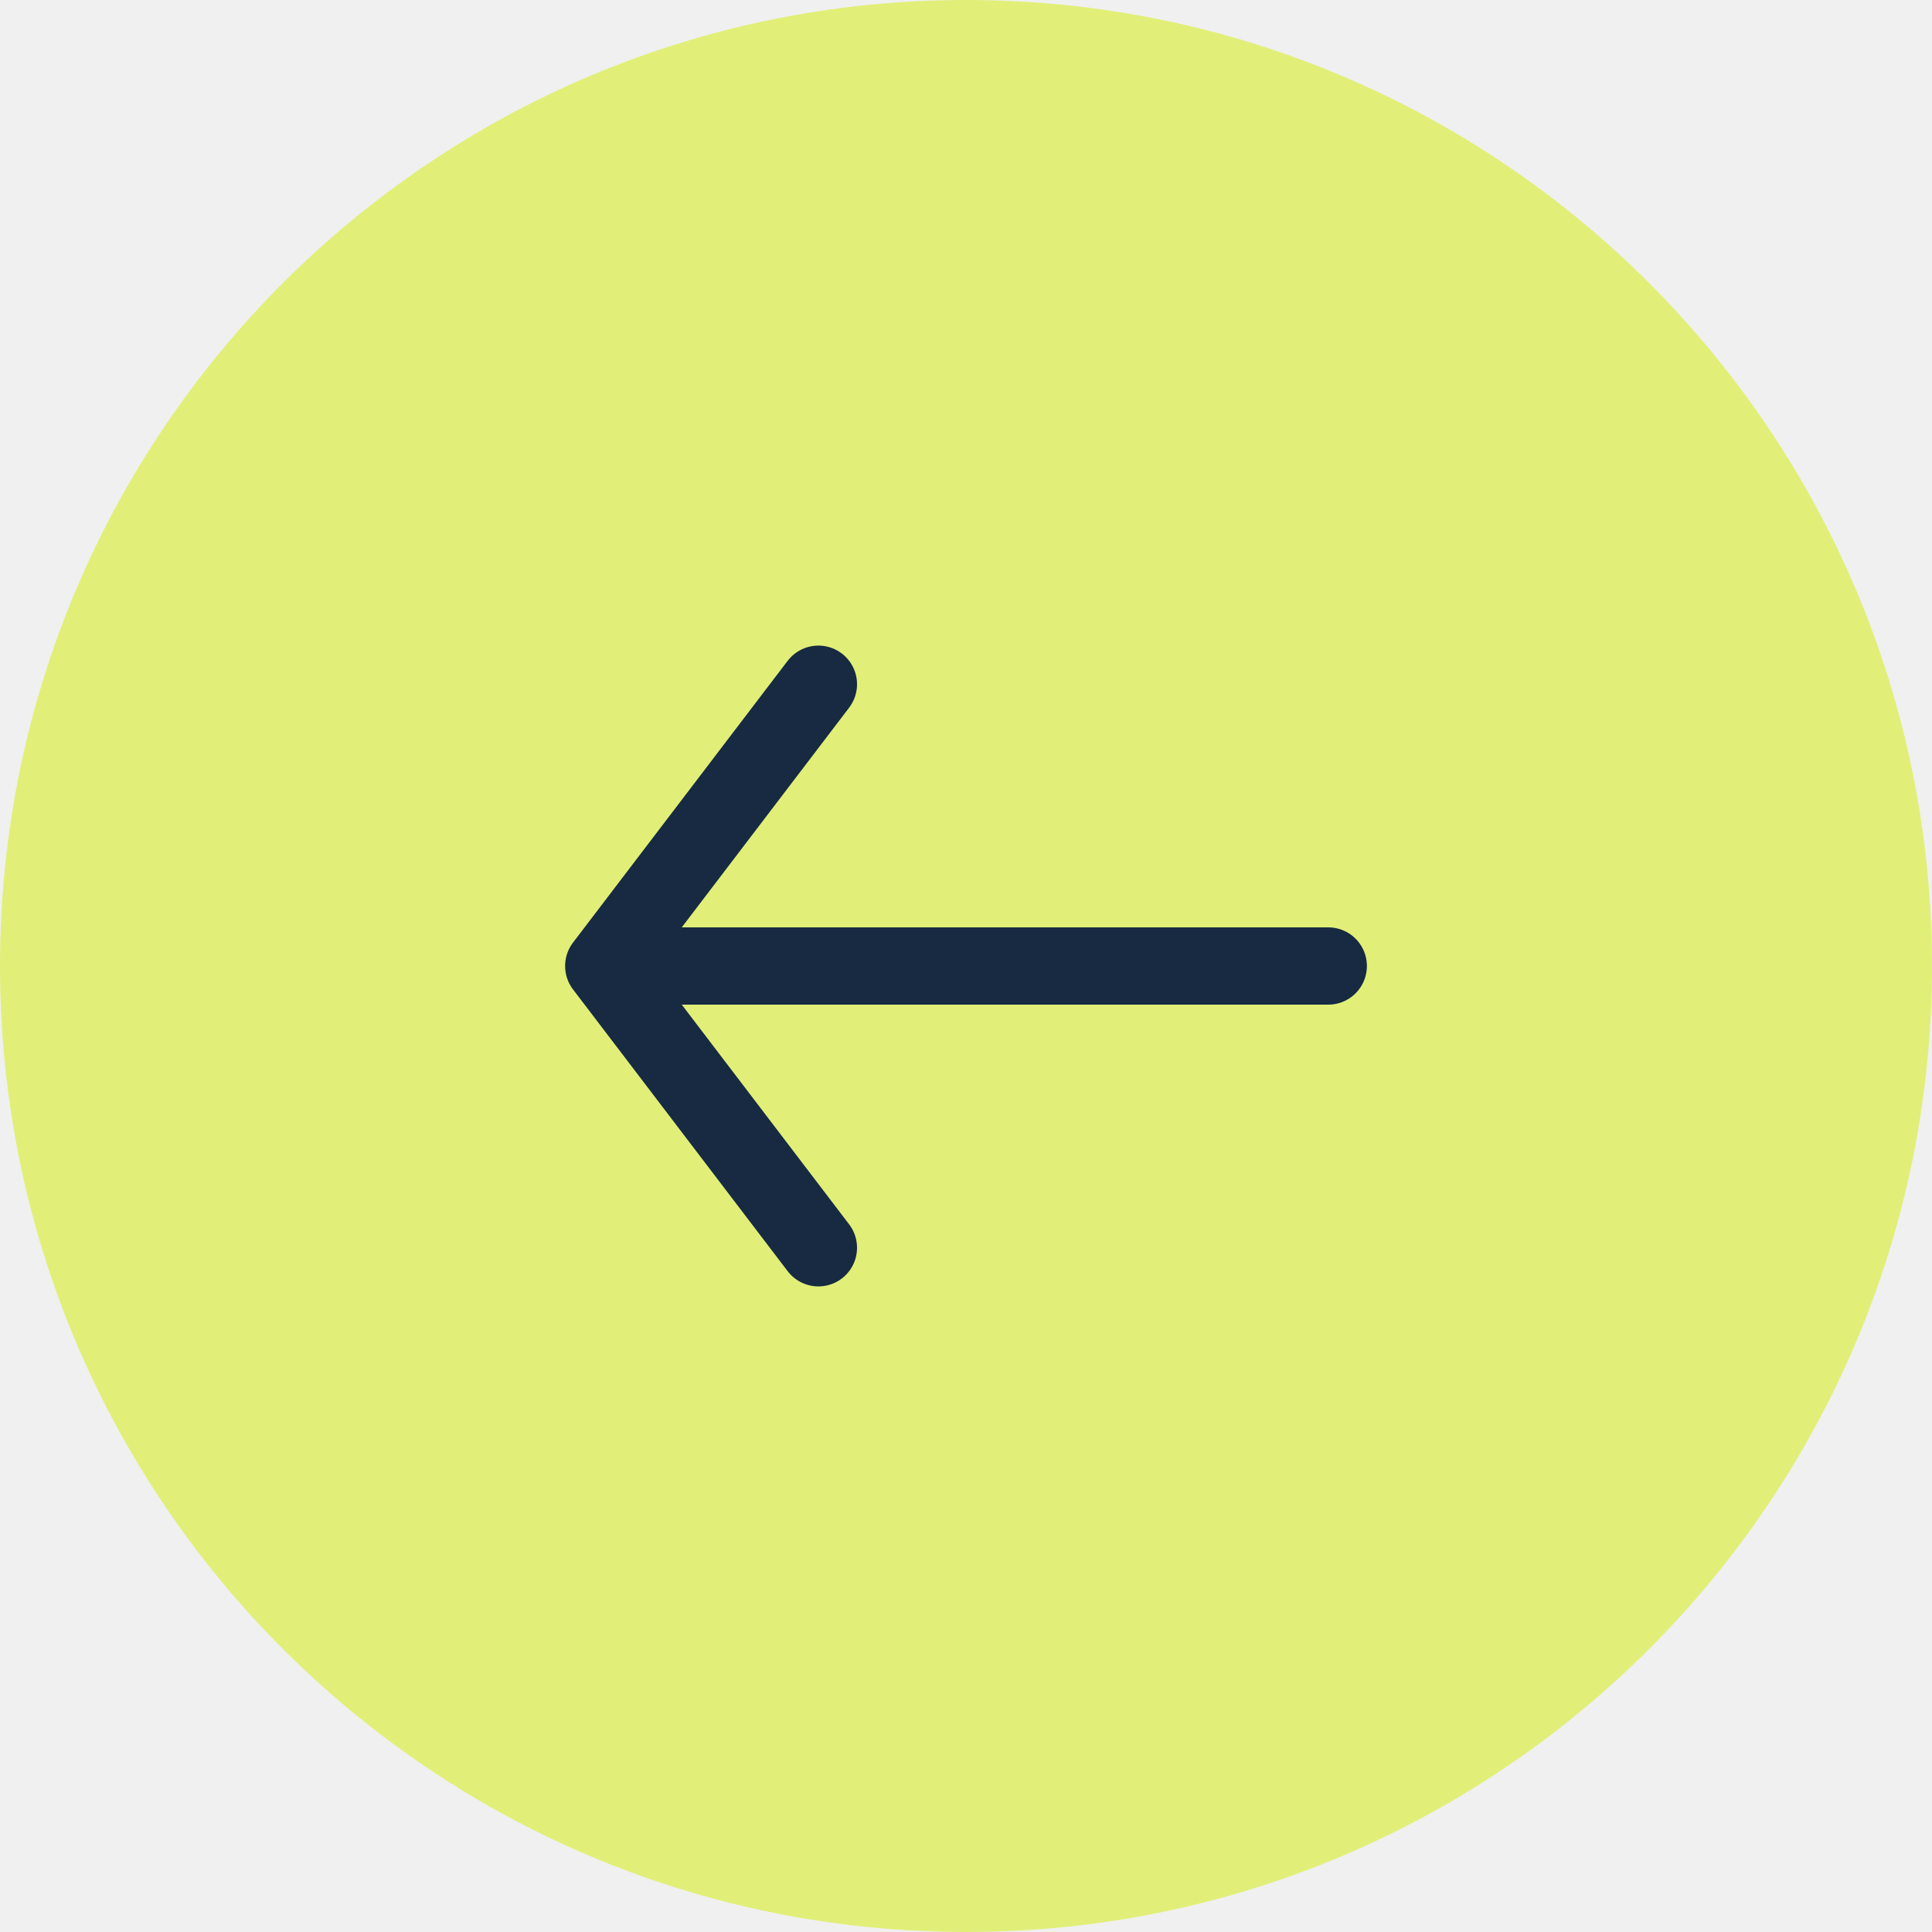
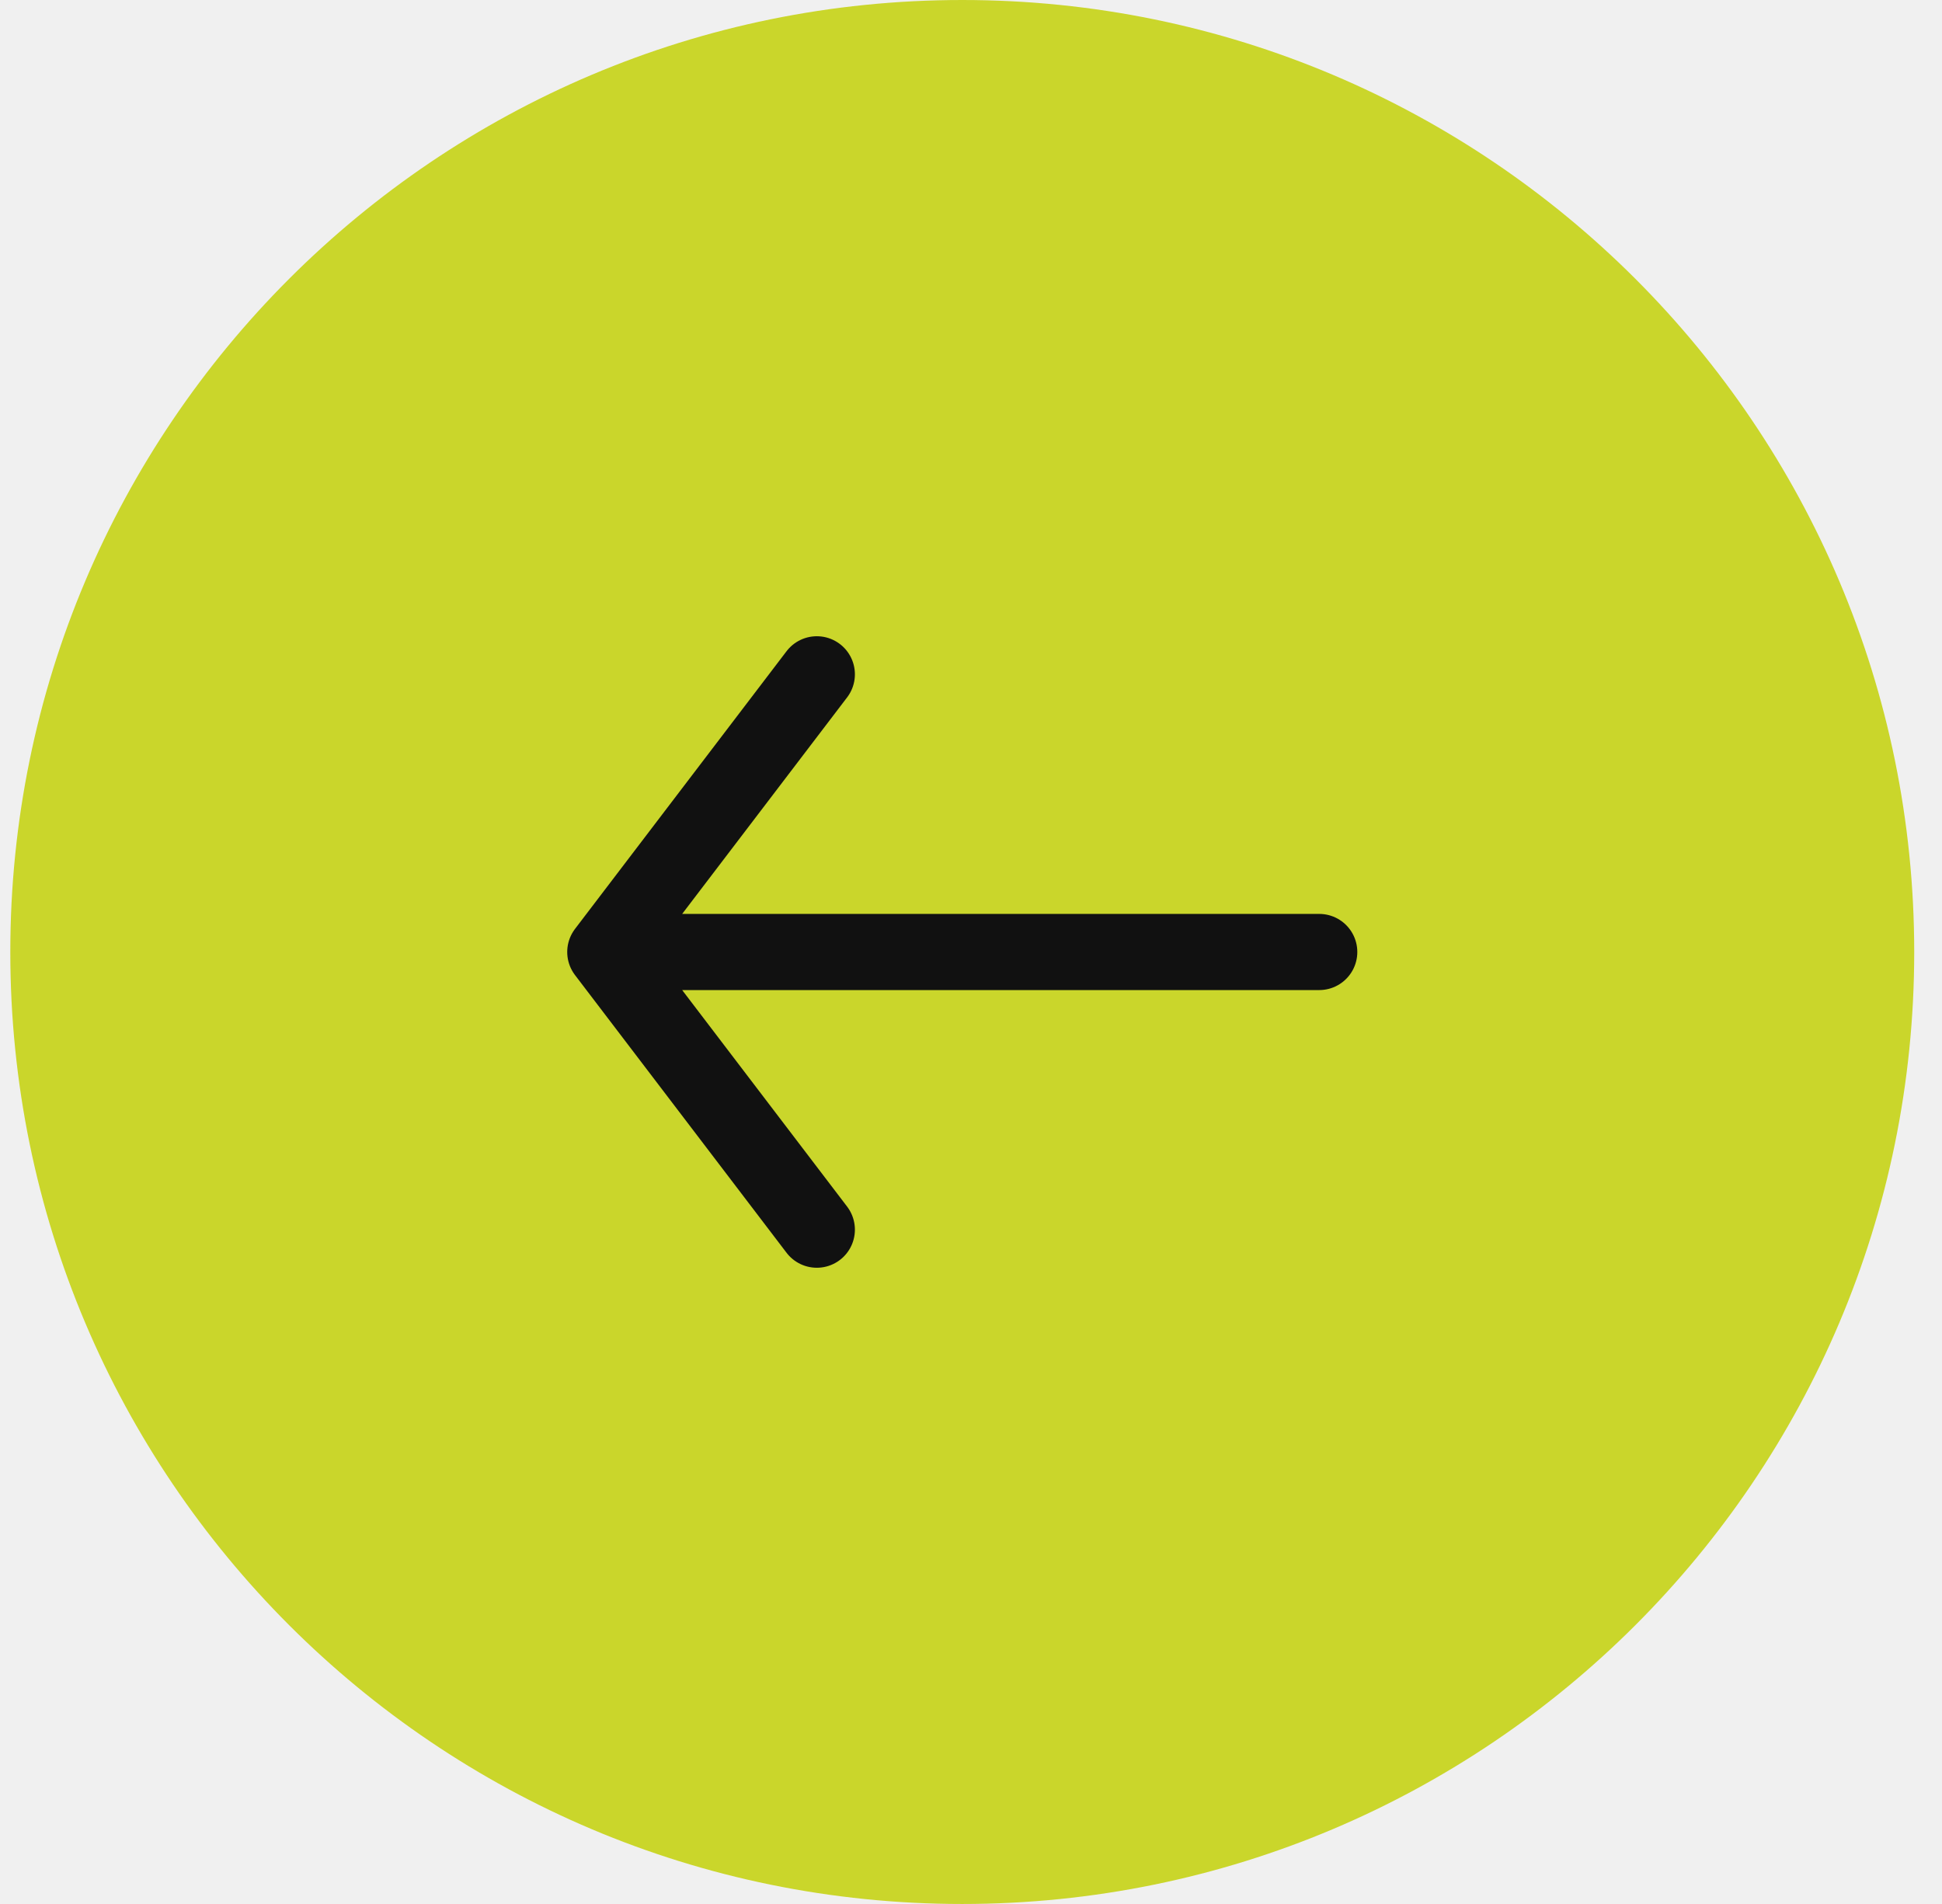
- <svg xmlns="http://www.w3.org/2000/svg" width="50" height="50" viewBox="0 0 50 50" fill="none">
-   <circle cx="25" cy="25" r="25" transform="matrix(-1 0 0 1 50 0)" fill="#E1EF79" />
-   <g clip-path="url(#clip0_608_10)">
-     <mask id="mask0_608_10" style="mask-type:luminance" maskUnits="userSpaceOnUse" x="12" y="12" width="26" height="26">
-       <path d="M37.5 12.5H12.5V37.5H37.5V12.5Z" fill="white" />
+ <svg xmlns="http://www.w3.org/2000/svg" width="51" height="50" viewBox="0 0 51 50" fill="none">
+   <circle cx="25" cy="25" r="25" transform="matrix(-1 0 0 1 50.2705 0)" fill="#CAD62B" />
+   <g clip-path="url(#clip0_2772_3119)">
+     <mask id="mask0_2772_3119" style="mask-type:luminance" maskUnits="userSpaceOnUse" x="12" y="12" width="26" height="26">
+       <path d="M37.77 12.5H12.771V37.5H37.77V12.5Z" fill="white" />
    </mask>
-     <g mask="url(#mask0_608_10)">
-       <path d="M34.375 25H15.625M15.625 25L21.18 32.292M15.625 25L21.18 17.708" stroke="#172A42" stroke-width="2" stroke-linecap="round" stroke-linejoin="round" />
+     <g mask="url(#mask0_2772_3119)">
+       <path d="M34.645 25H15.896M15.896 25L21.451 32.292M15.896 25L21.451 17.708" stroke="#111111" stroke-width="2" stroke-linecap="round" stroke-linejoin="round" />
    </g>
  </g>
  <defs>
-     <clipPath id="clip0_608_10">
-       <rect width="25" height="25" fill="white" transform="matrix(-1 0 0 1 37.5 12.5)" />
+     <clipPath id="clip0_2772_3119">
+       <rect width="25" height="25" fill="white" transform="matrix(-1 0 0 1 37.7705 12.5)" />
    </clipPath>
  </defs>
</svg>
